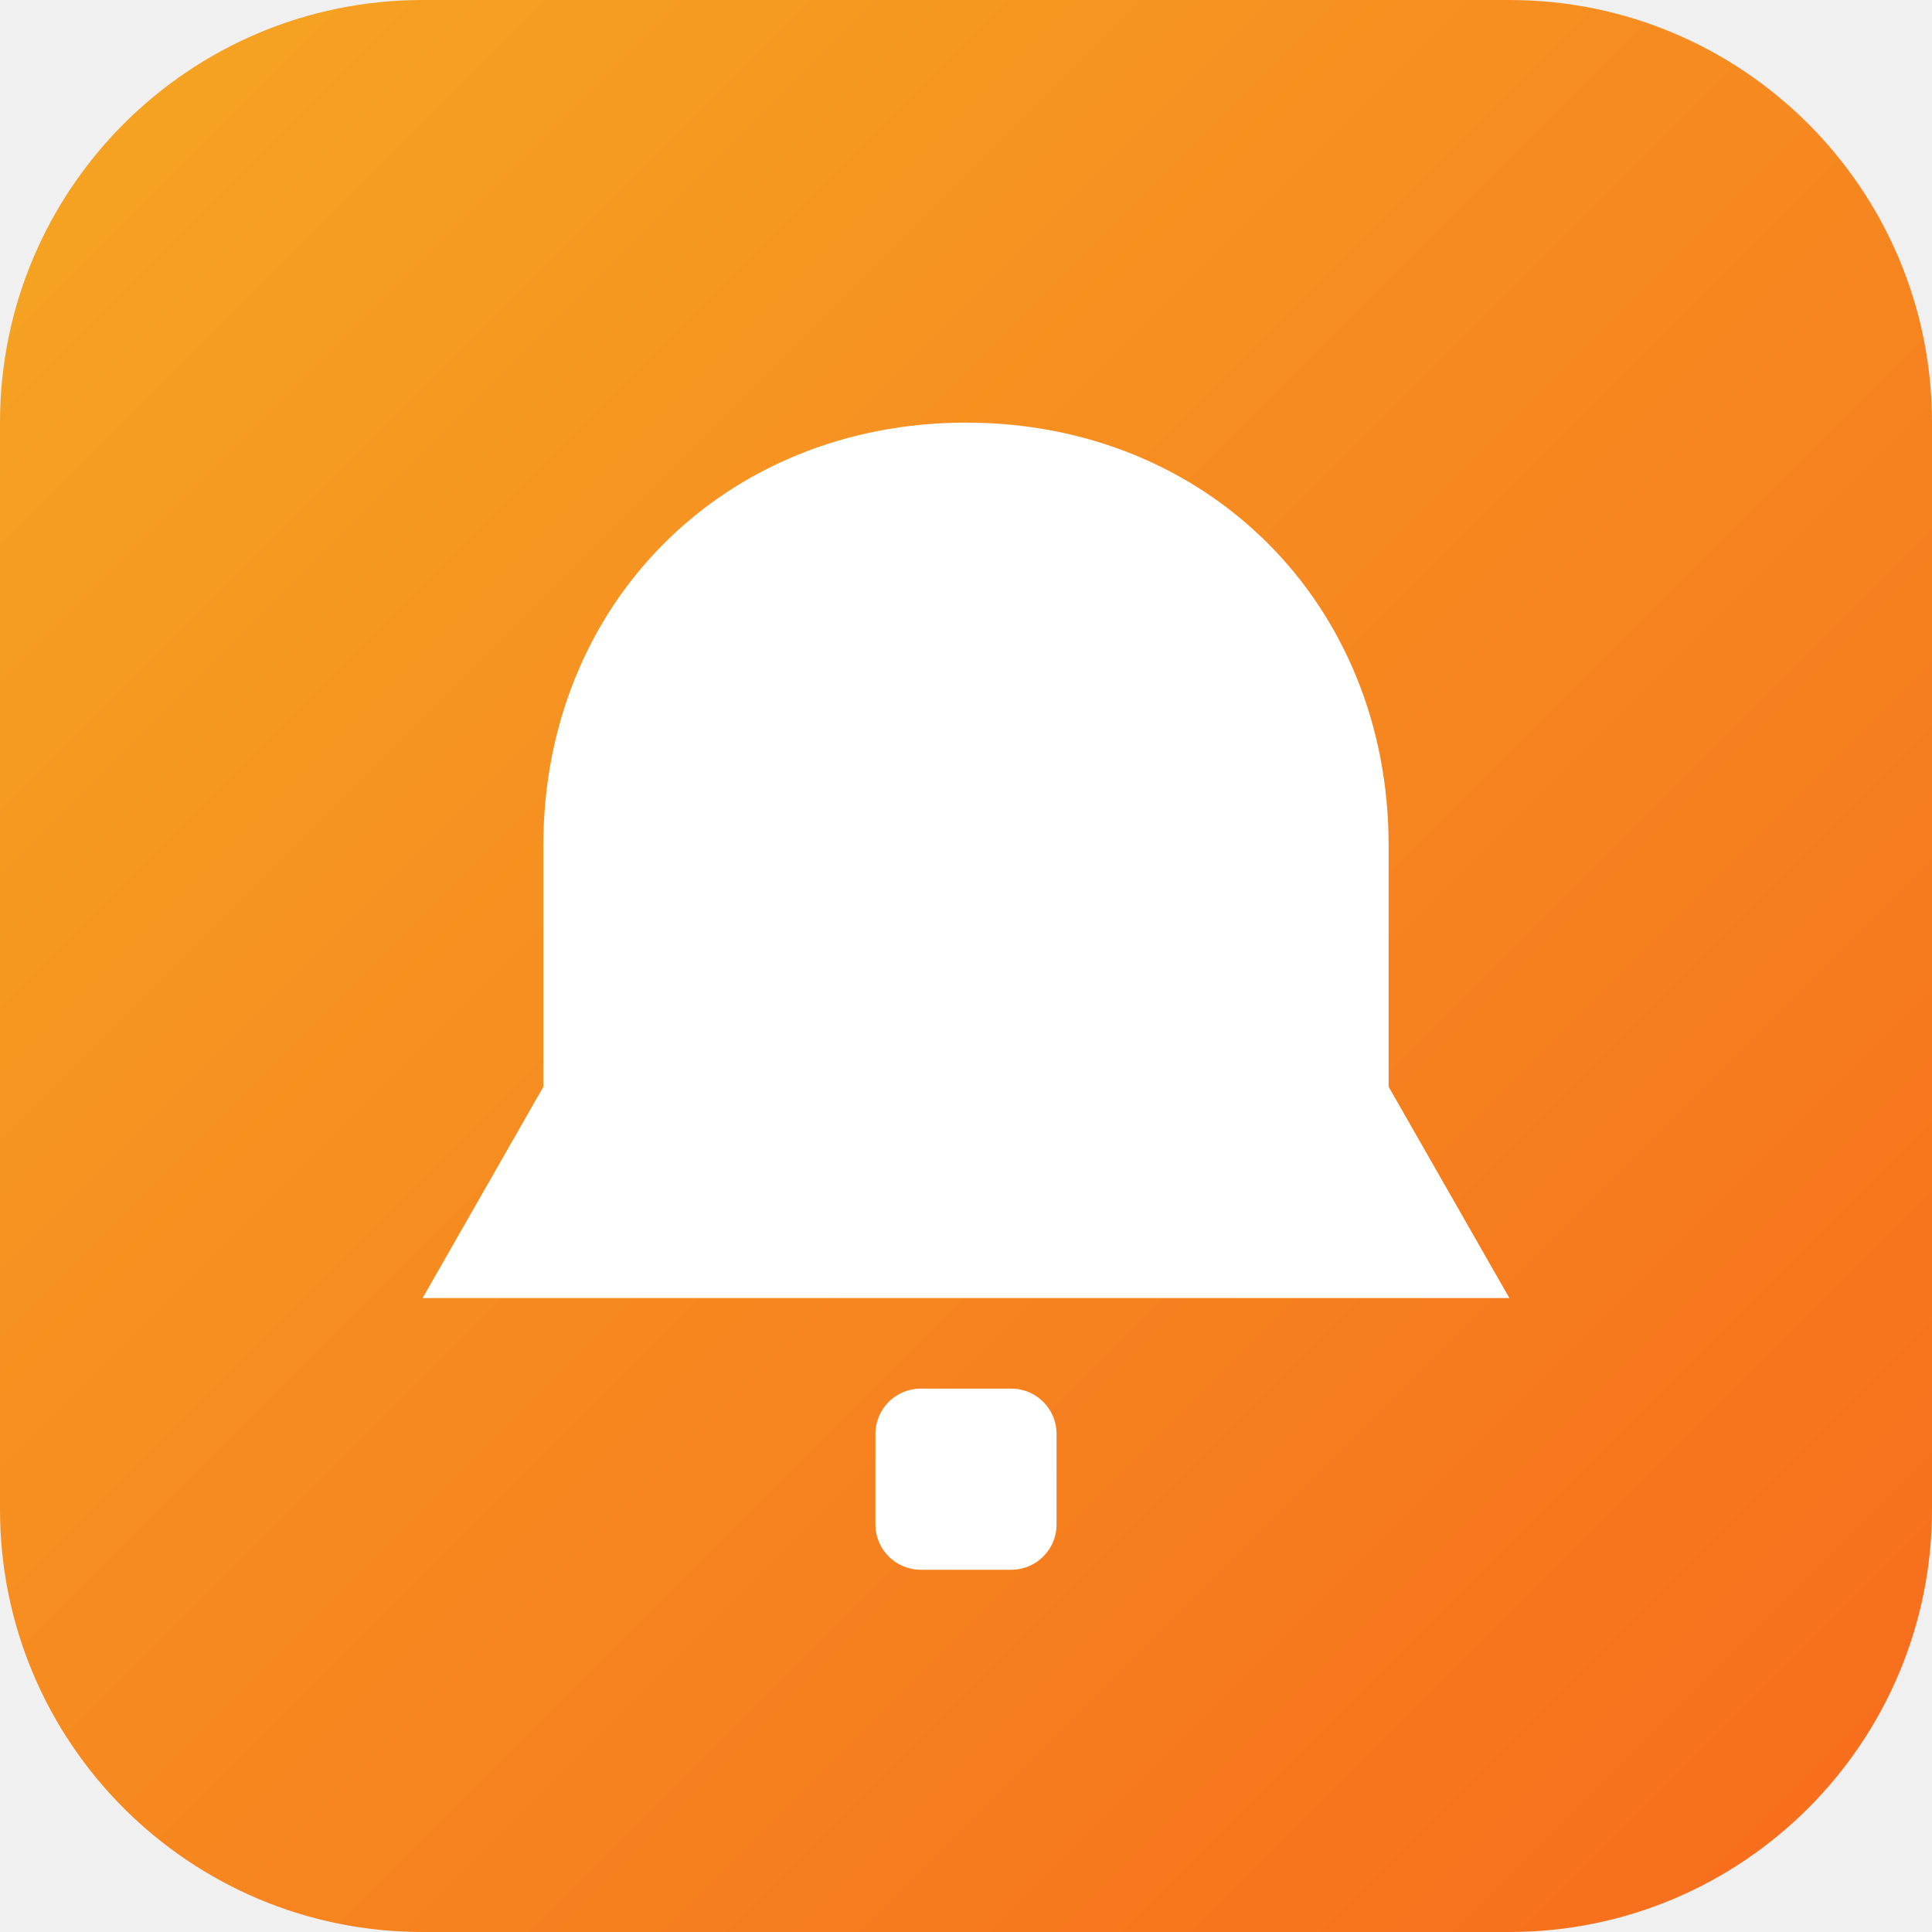
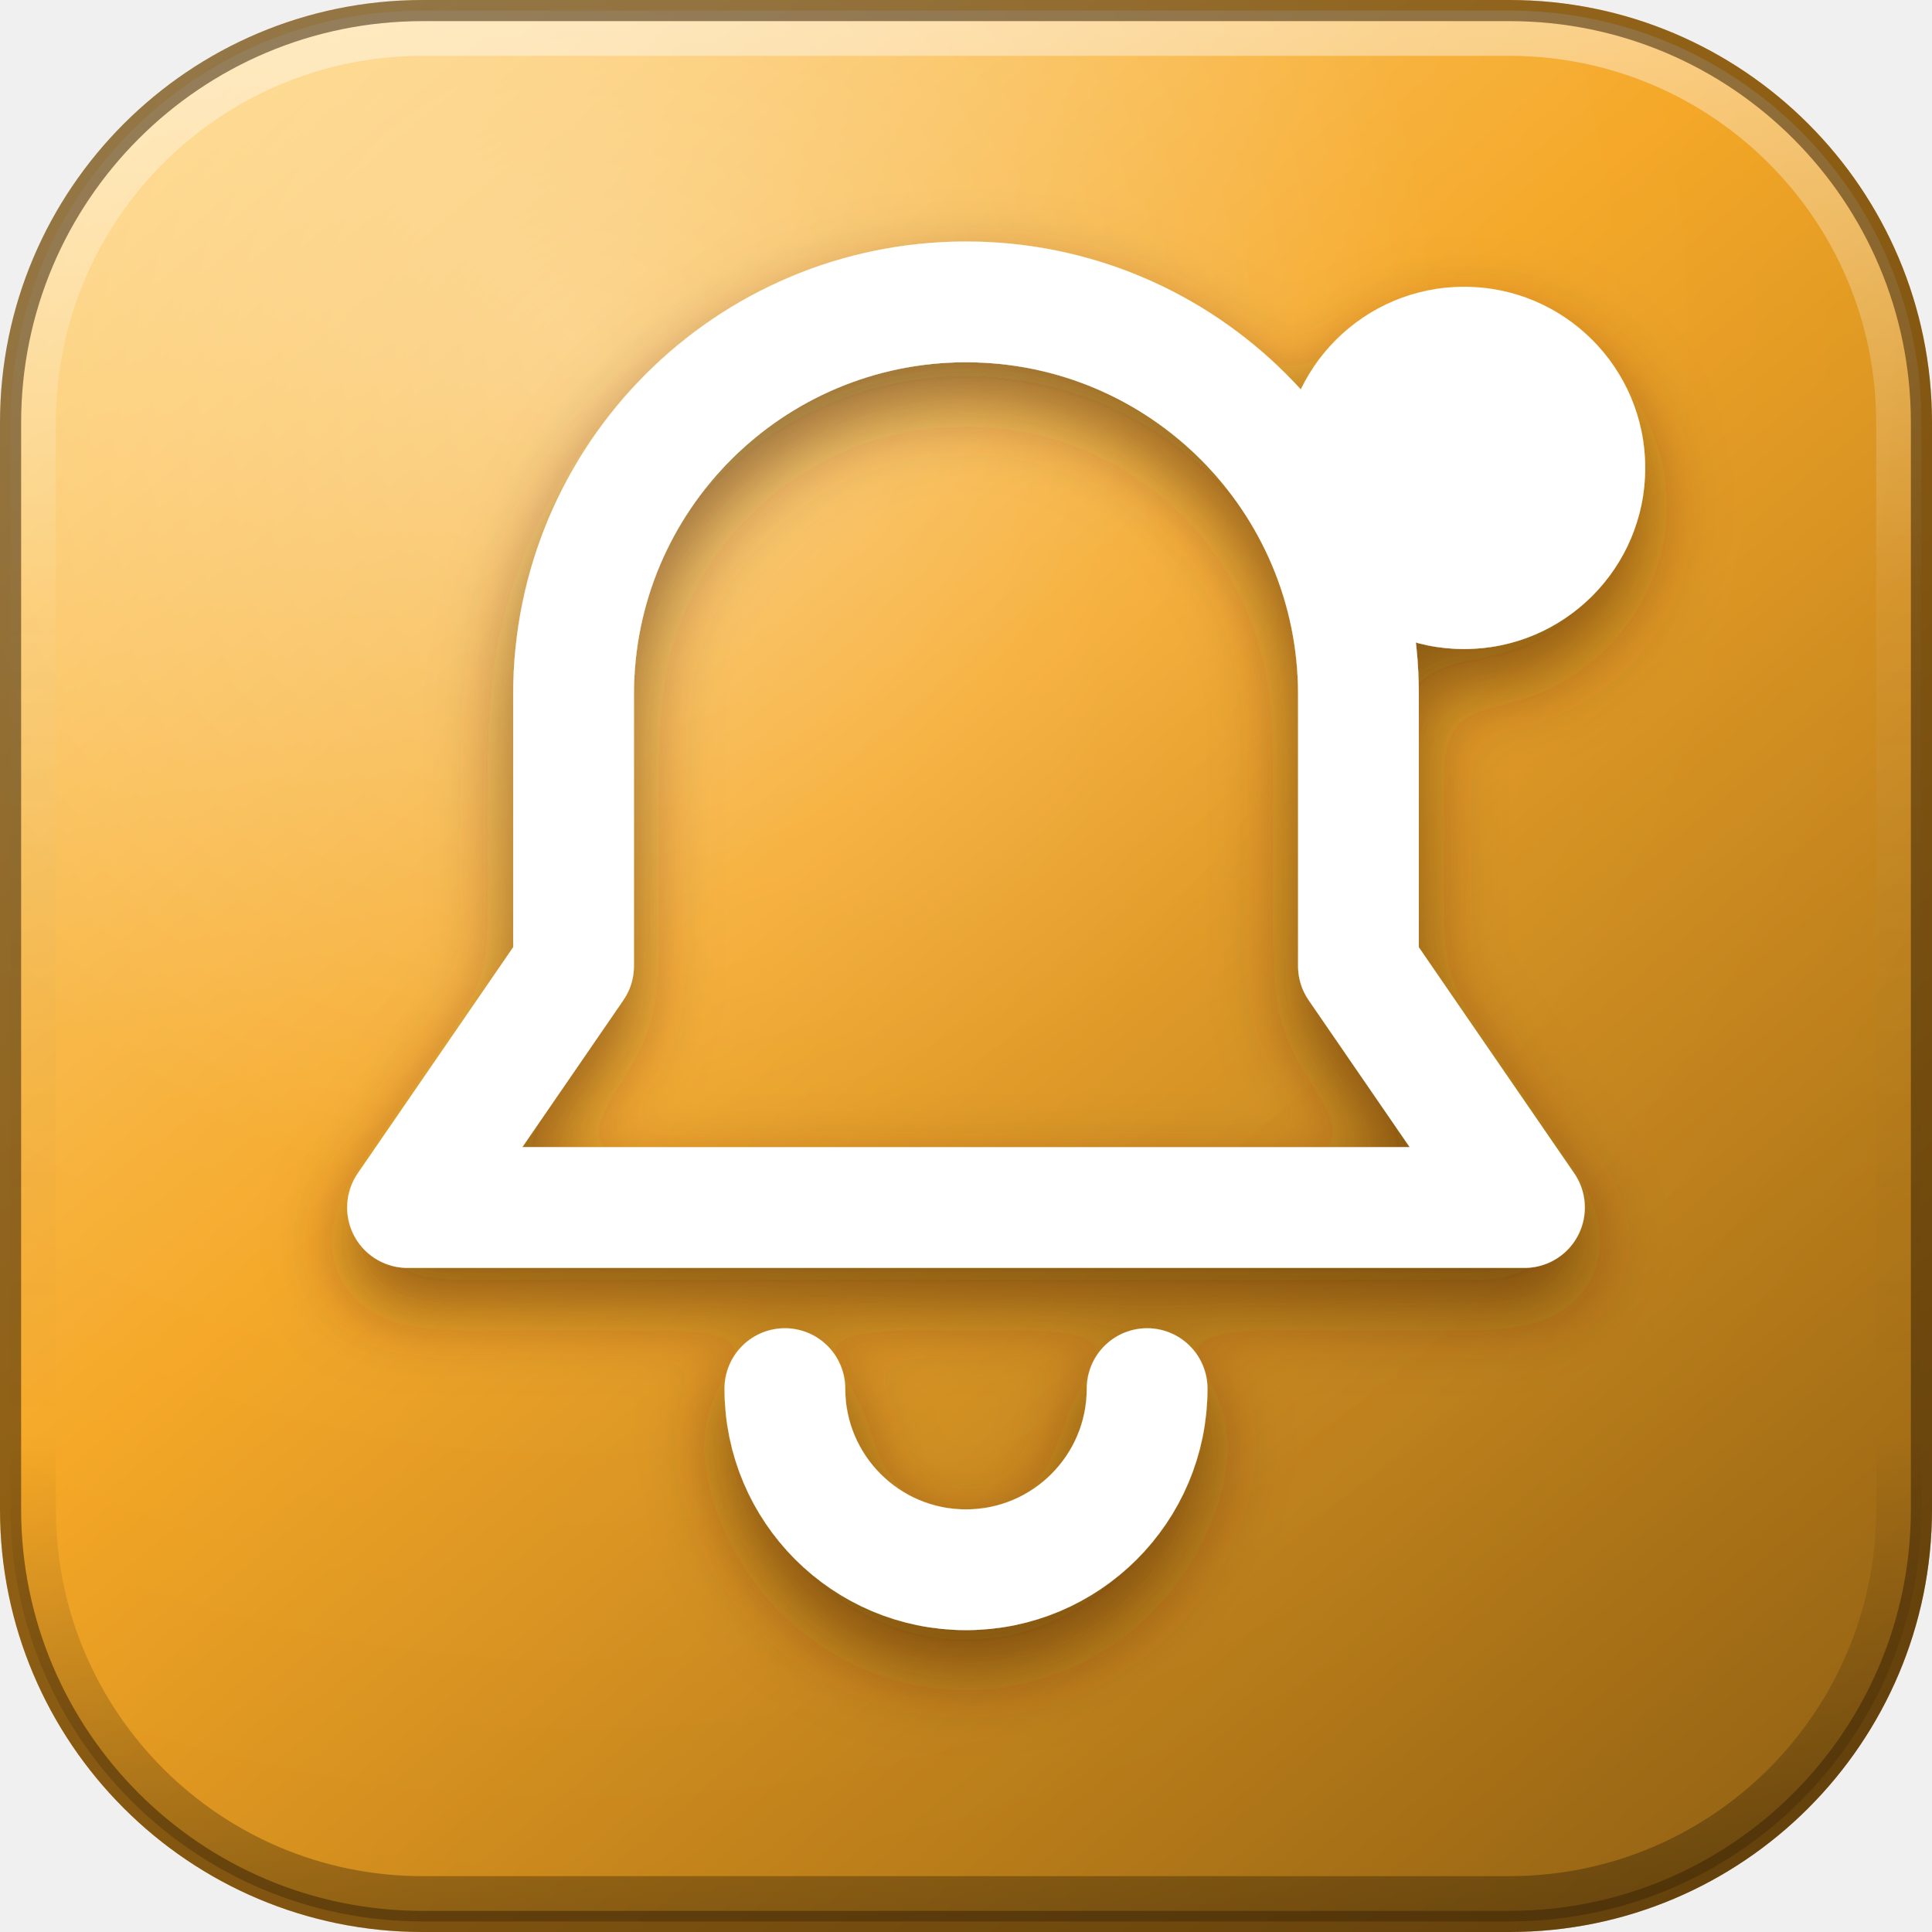
- <svg xmlns="http://www.w3.org/2000/svg" viewBox="0 0 128 128" role="img" aria-label="Alerts">
+ <svg xmlns="http://www.w3.org/2000/svg" width="128" height="128" viewBox="0 0 128 128" role="img" aria-label="Alerts">
  <defs>
-     <linearGradient id="bg" x1="0%" y1="0%" x2="100%" y2="100%">
-       <stop offset="0%" stop-color="#f5a623" />
-       <stop offset="100%" stop-color="#f76b1c" />
+     <linearGradient id="i-g" x1="0.08" y1="0" x2="0.92" y2="1">
+       <stop offset="0" stop-color="#ffd785" />
+       <stop offset="0.42" stop-color="#f5a623" />
+       <stop offset="1" stop-color="#906013" />
    </linearGradient>
+     <linearGradient id="i-bevel" x1="0" y1="0" x2="0" y2="1">
+       <stop offset="0" stop-color="#ffffff" stop-opacity="0.42" />
+       <stop offset="0.3" stop-color="#ffffff" stop-opacity="0.06" />
+       <stop offset="0.75" stop-color="#000000" stop-opacity="0" />
+       <stop offset="1" stop-color="#000000" stop-opacity="0.3" />
+     </linearGradient>
+     <radialGradient id="i-sheen" cx="0.3" cy="0.18" r="0.8">
+       <stop offset="0" stop-color="#ffffff" stop-opacity="0.34" />
+       <stop offset="0.55" stop-color="#ffffff" stop-opacity="0.04" />
+       <stop offset="1" stop-color="#ffffff" stop-opacity="0" />
+     </radialGradient>
+     <filter id="i-gs" x="-20%" y="-20%" width="140%" height="140%" color-interpolation-filters="sRGB">
+       <feDropShadow dx="0" dy="2.5" stdDeviation="2.5" flood-color="#3d2606" flood-opacity="0.55" />
+     </filter>
  </defs>
-   <rect width="128" height="128" rx="28" fill="url(#bg)" />
-   <path d="M64 28c-16 0-28 12-28 28v16l-8 14h72l-8-14V56c0-16-12-28-28-28z" fill="#fff" />
-   <rect x="58" y="92" width="12" height="12" rx="3" fill="#fff" />
+   <path d="M28 0 H100 A28 28 0 0 1 128 28 V100 A28 28 0 0 1 100 128 H28 A28 28 0 0 1 0 100 V28 A28 28 0 0 1 28 0 Z" fill="url(#i-g)" />
+   <path d="M28 0 H100 A28 28 0 0 1 128 28 V100 A28 28 0 0 1 100 128 H28 A28 28 0 0 1 0 100 V28 A28 28 0 0 1 28 0 Z" fill="url(#i-sheen)" />
+   <path d="M28 2.2 H100 A25.8 25.8 0 0 1 125.8 28 V100 A25.8 25.8 0 0 1 100 125.8 H28 A25.8 25.8 0 0 1 2.2 100 V28 A25.8 25.8 0 0 1 28 2.2 Z" fill="none" stroke="url(#i-bevel)" stroke-width="3" />
+   <g filter="url(#i-gs)">
+     <path d="M64 20a26 26 0 0 1 26 26v18l11 16H27l11-16V46a26 26 0 0 1 26-26Z" fill="none" stroke="#fff" stroke-width="8" stroke-linejoin="round" />
+     <path d="M52 92a12 12 0 0 0 24 0" fill="none" stroke="#fff" stroke-width="8" stroke-linecap="round" />
+     <circle cx="97" cy="31" r="12" fill="#fff" />
+   </g>
+   <path d="M28 0.7 H100 A27.3 27.3 0 0 1 127.3 28 V100 A27.3 27.3 0 0 1 100 127.3 H28 A27.3 27.3 0 0 1 0.7 100 V28 A27.3 27.3 0 0 1 28 0.7 Z" fill="none" stroke="#3d2606" stroke-width="1.4" stroke-opacity="0.55" />
</svg>
